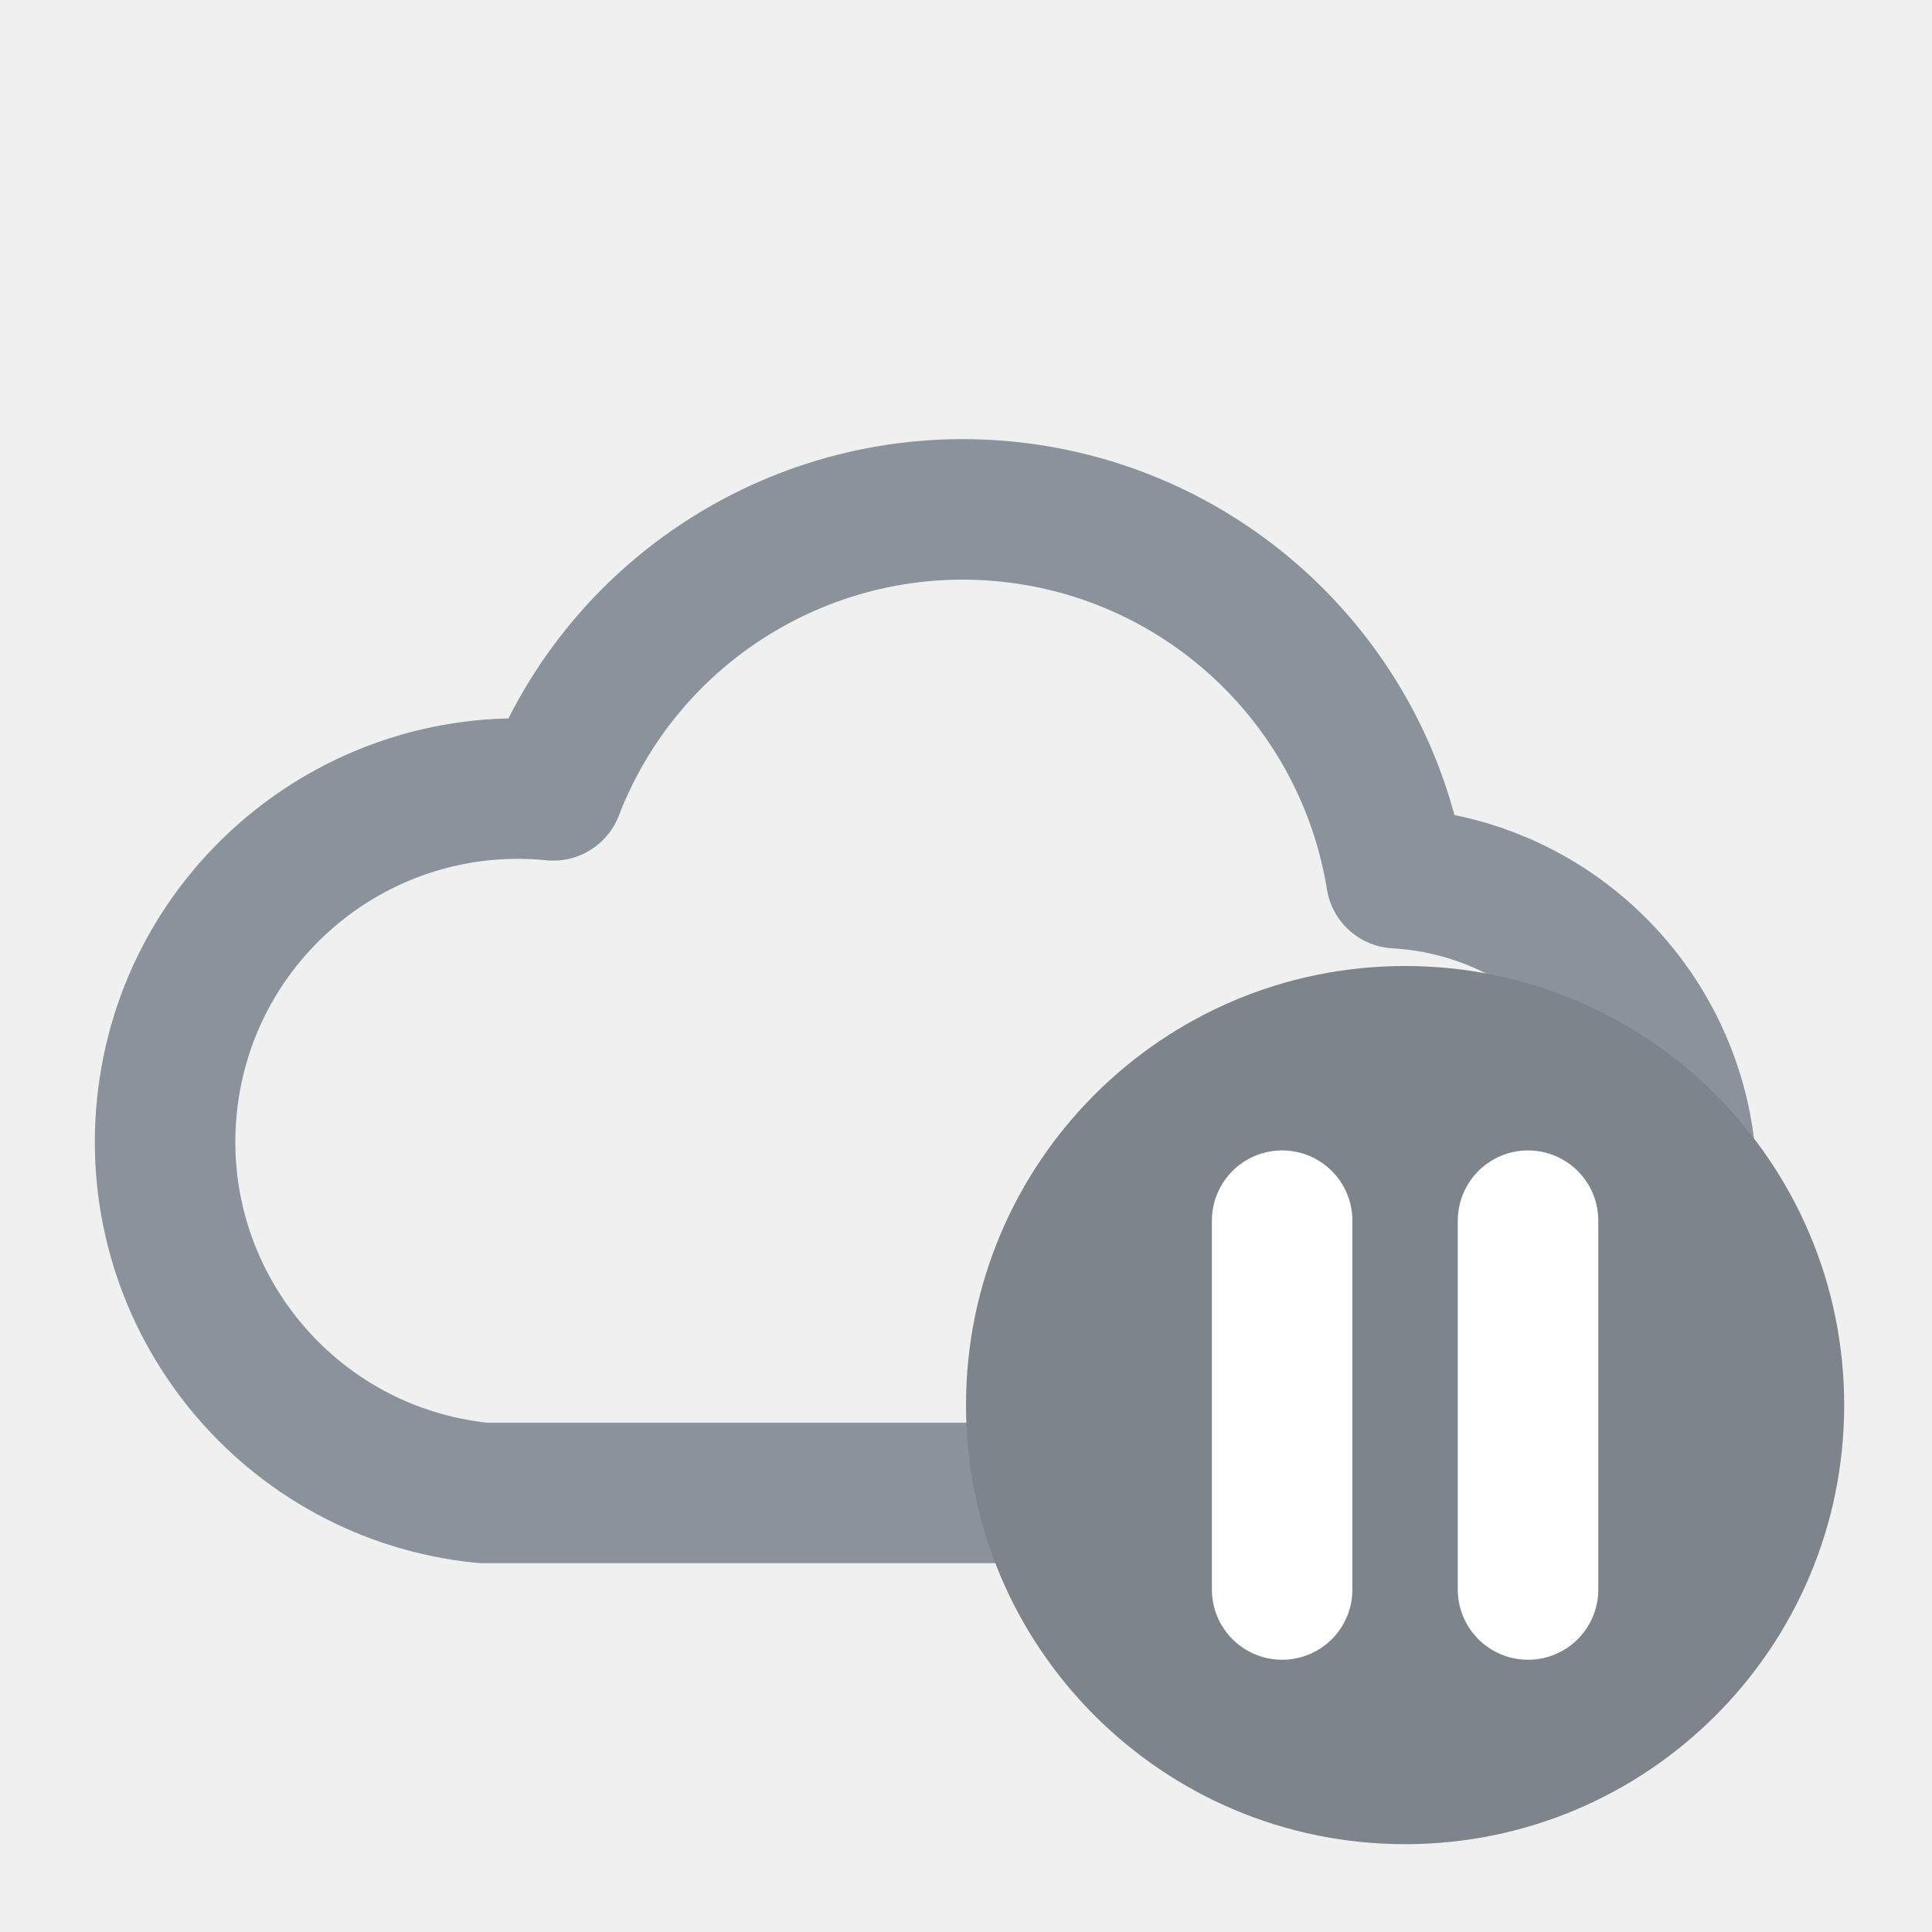
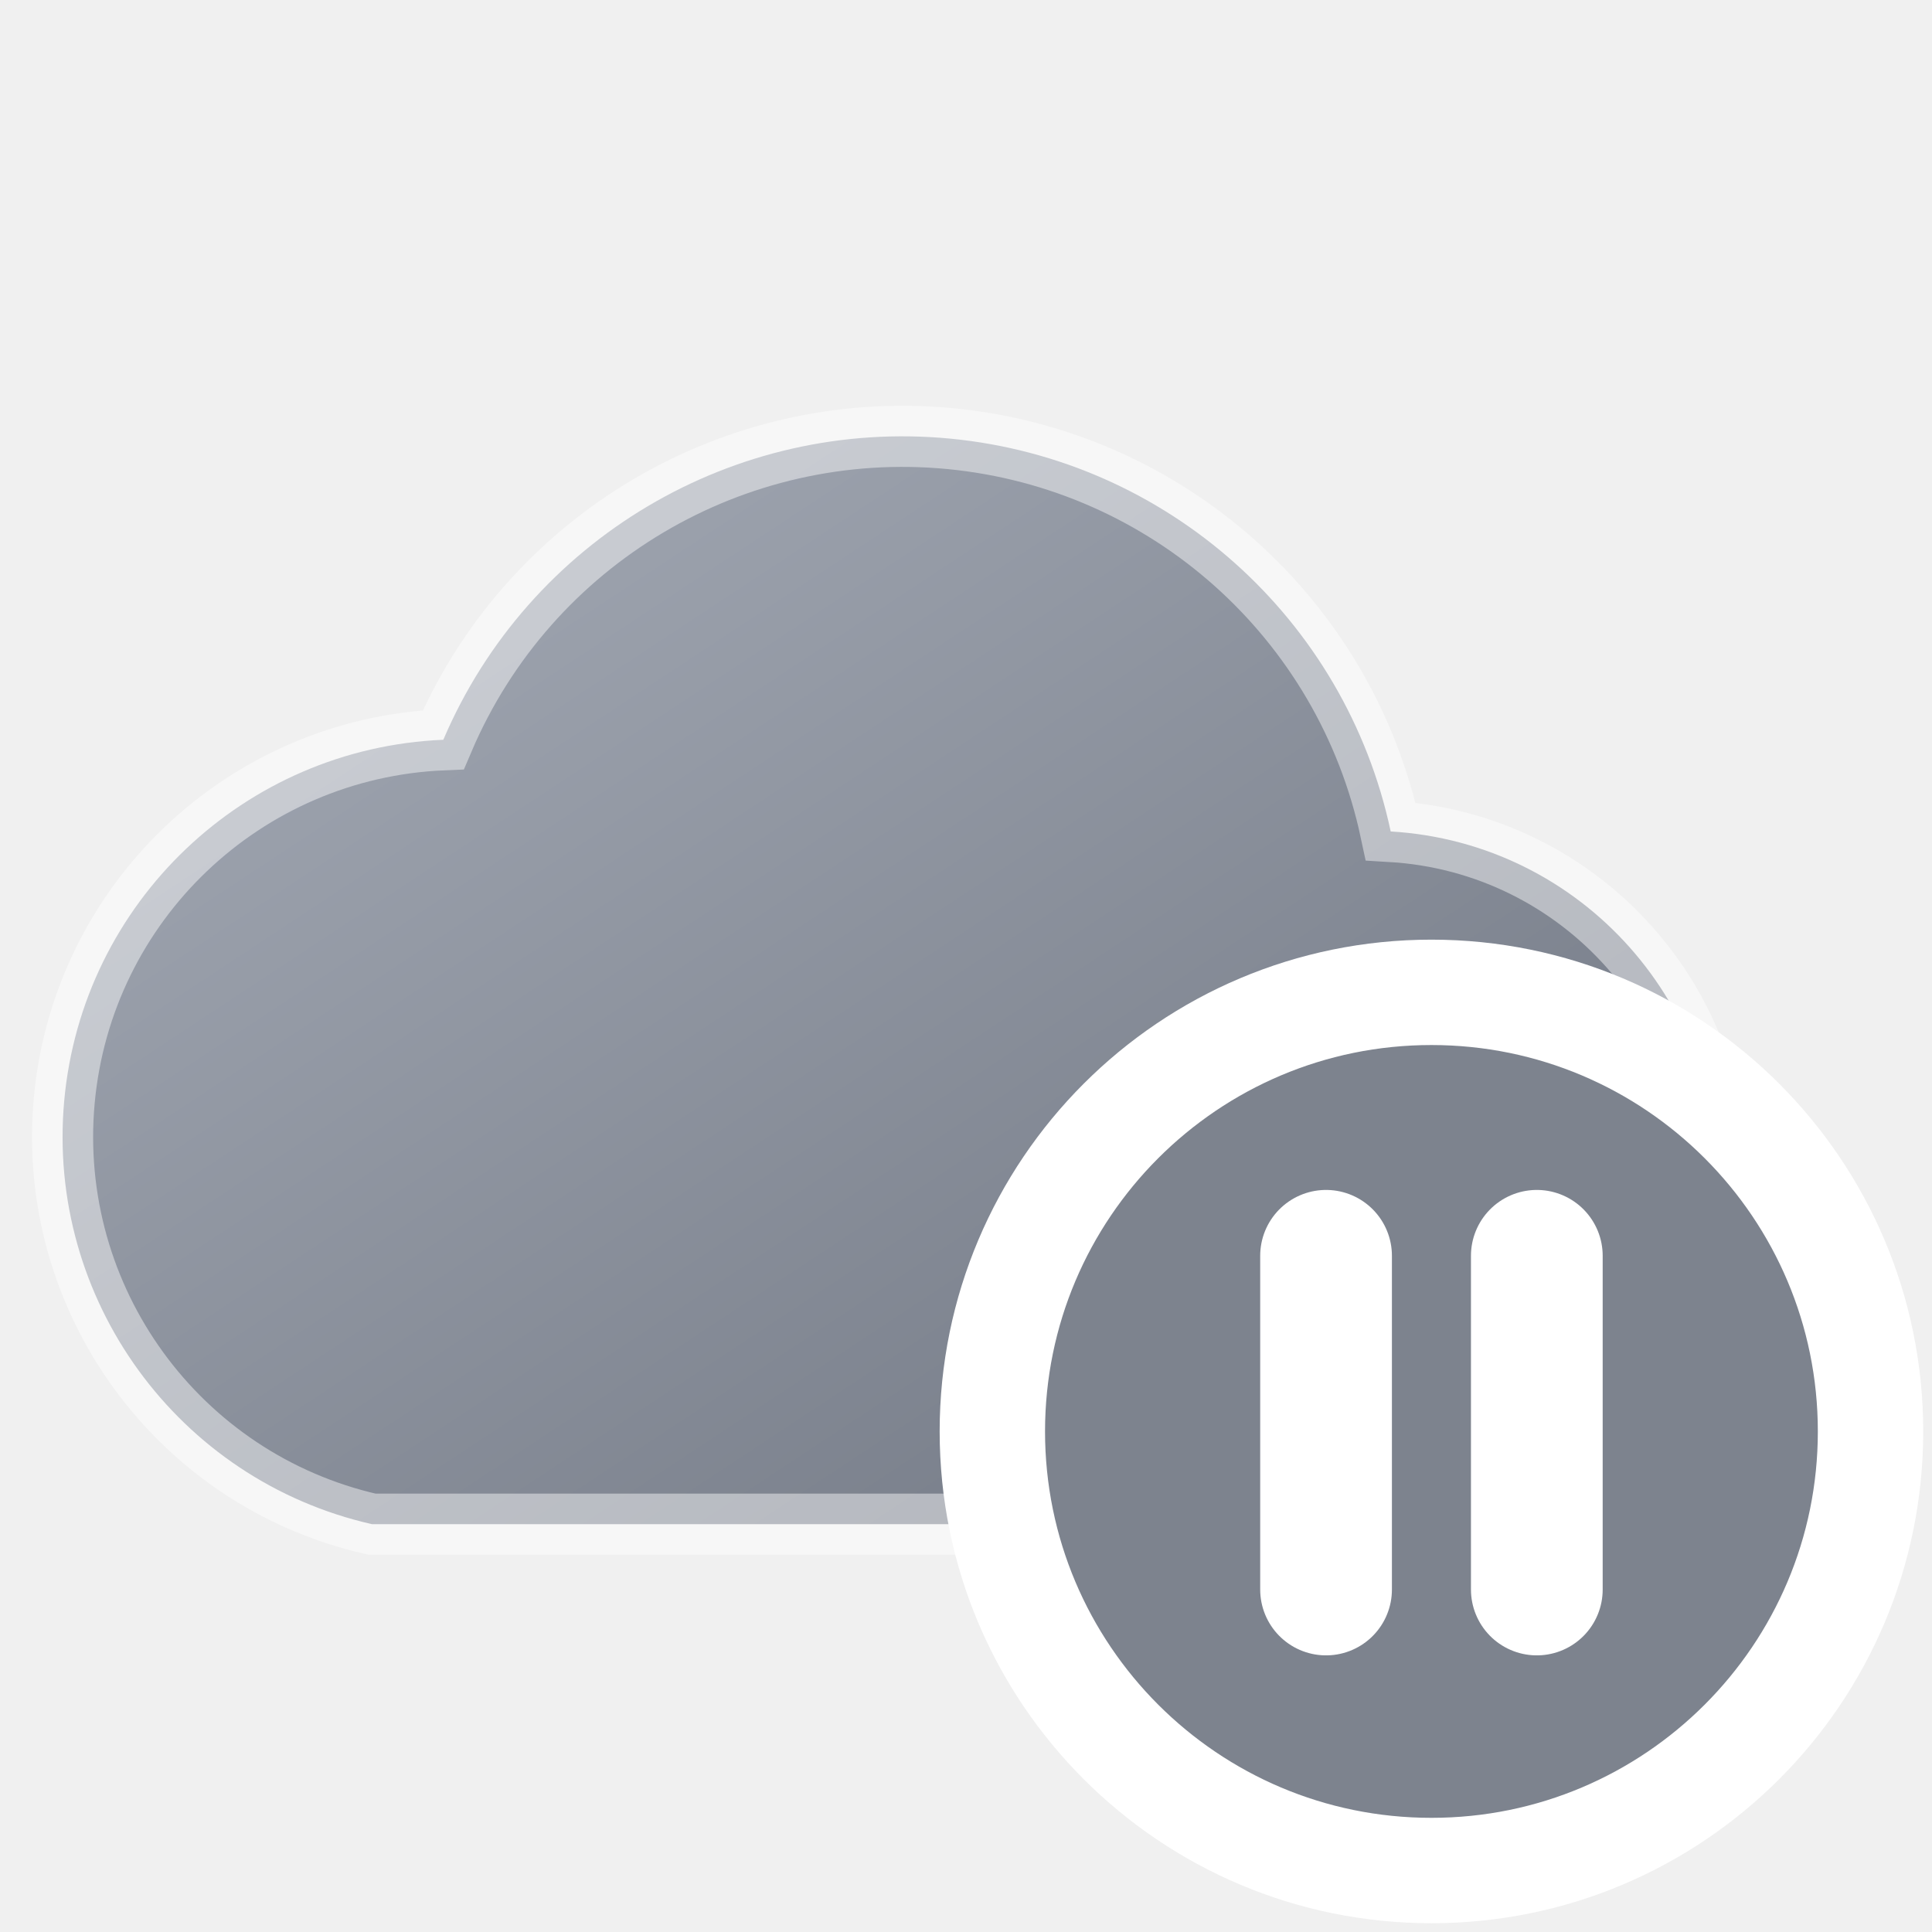
<svg xmlns="http://www.w3.org/2000/svg" viewBox="0 0 22 22">
-   <path d="M5.5 17h10a3.5 3.5 0 0 0 .4-7 5 5 0 0 0-9.6-1A4 4 0 0 0 5.5 17z" fill="none" stroke="#8a929c" stroke-width="1.6" stroke-linejoin="round" />
-   <circle cx="16" cy="16" r="5" fill="#7d848c" />
-   <path d="M14.6 13.9v4.2M17.4 13.9v4.2" stroke="#fff" stroke-width="1.6" stroke-linecap="round" />
+   <defs>
+     <linearGradient id="c" x1="0" y1="0" x2="1" y2="1">
+       <stop offset="0" stop-color="#a7adb8" />
+       <stop offset="1" stop-color="#6e7480" />
+     </linearGradient>
+   </defs>
+   <path transform="translate(-1.1,-1.9) scale(1.16)" d="M4.6 16.6h9.6a3.4 3.4 0 0 0 .4-6.8 4.9 4.9 0 0 0-9.3-.9A3.9 3.9 0 0 0 4.6 16.6z" fill="url(#c)" />
+   <path transform="translate(-1.1,-1.9) scale(1.16)" d="M4.6 16.6h9.6a3.4 3.4 0 0 0 .4-6.8 4.9 4.9 0 0 0-9.3-.9A3.9 3.9 0 0 0 4.6 16.6z" fill="none" stroke="#fff" stroke-opacity="0.45" stroke-width="0.6" />
+   <circle cx="16.3" cy="16.3" r="5" fill="#7d838e" stroke="#fff" stroke-width="1.2" />
+   <path d="M15.1 14.3v3.8M17.5 14.3v3.8" stroke="#fff" stroke-width="1.5" stroke-linecap="round" />
</svg>
